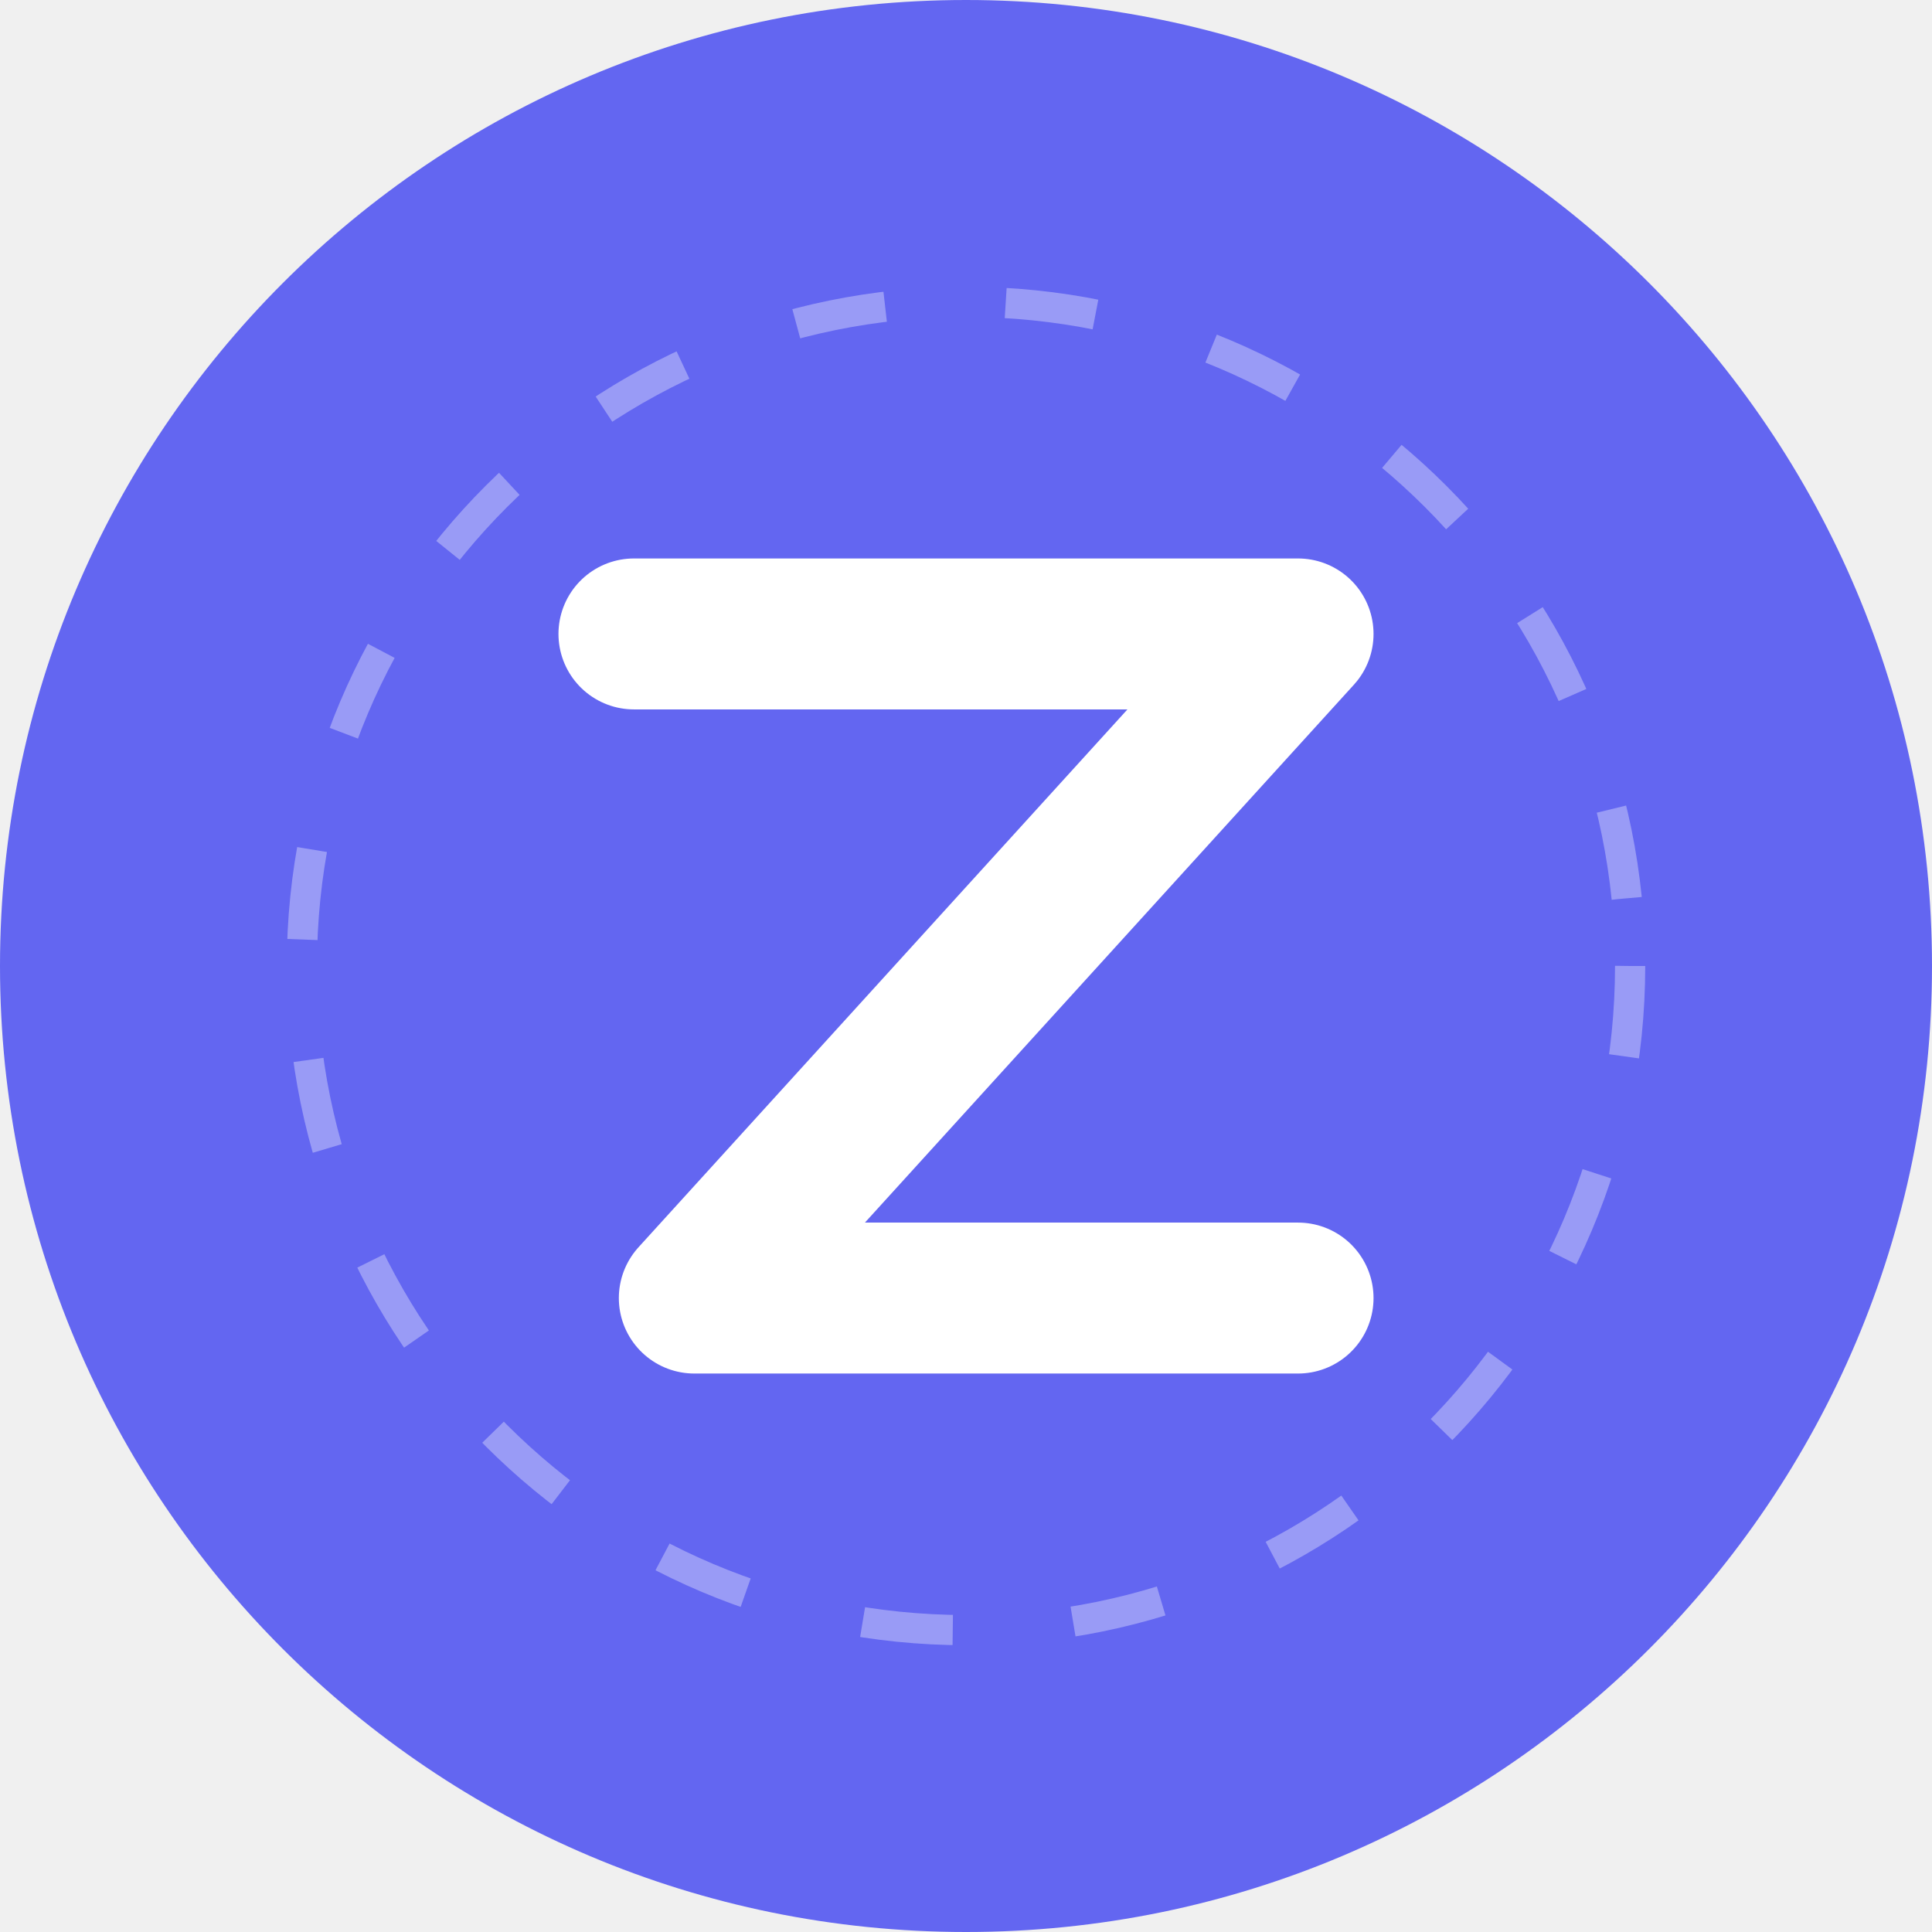
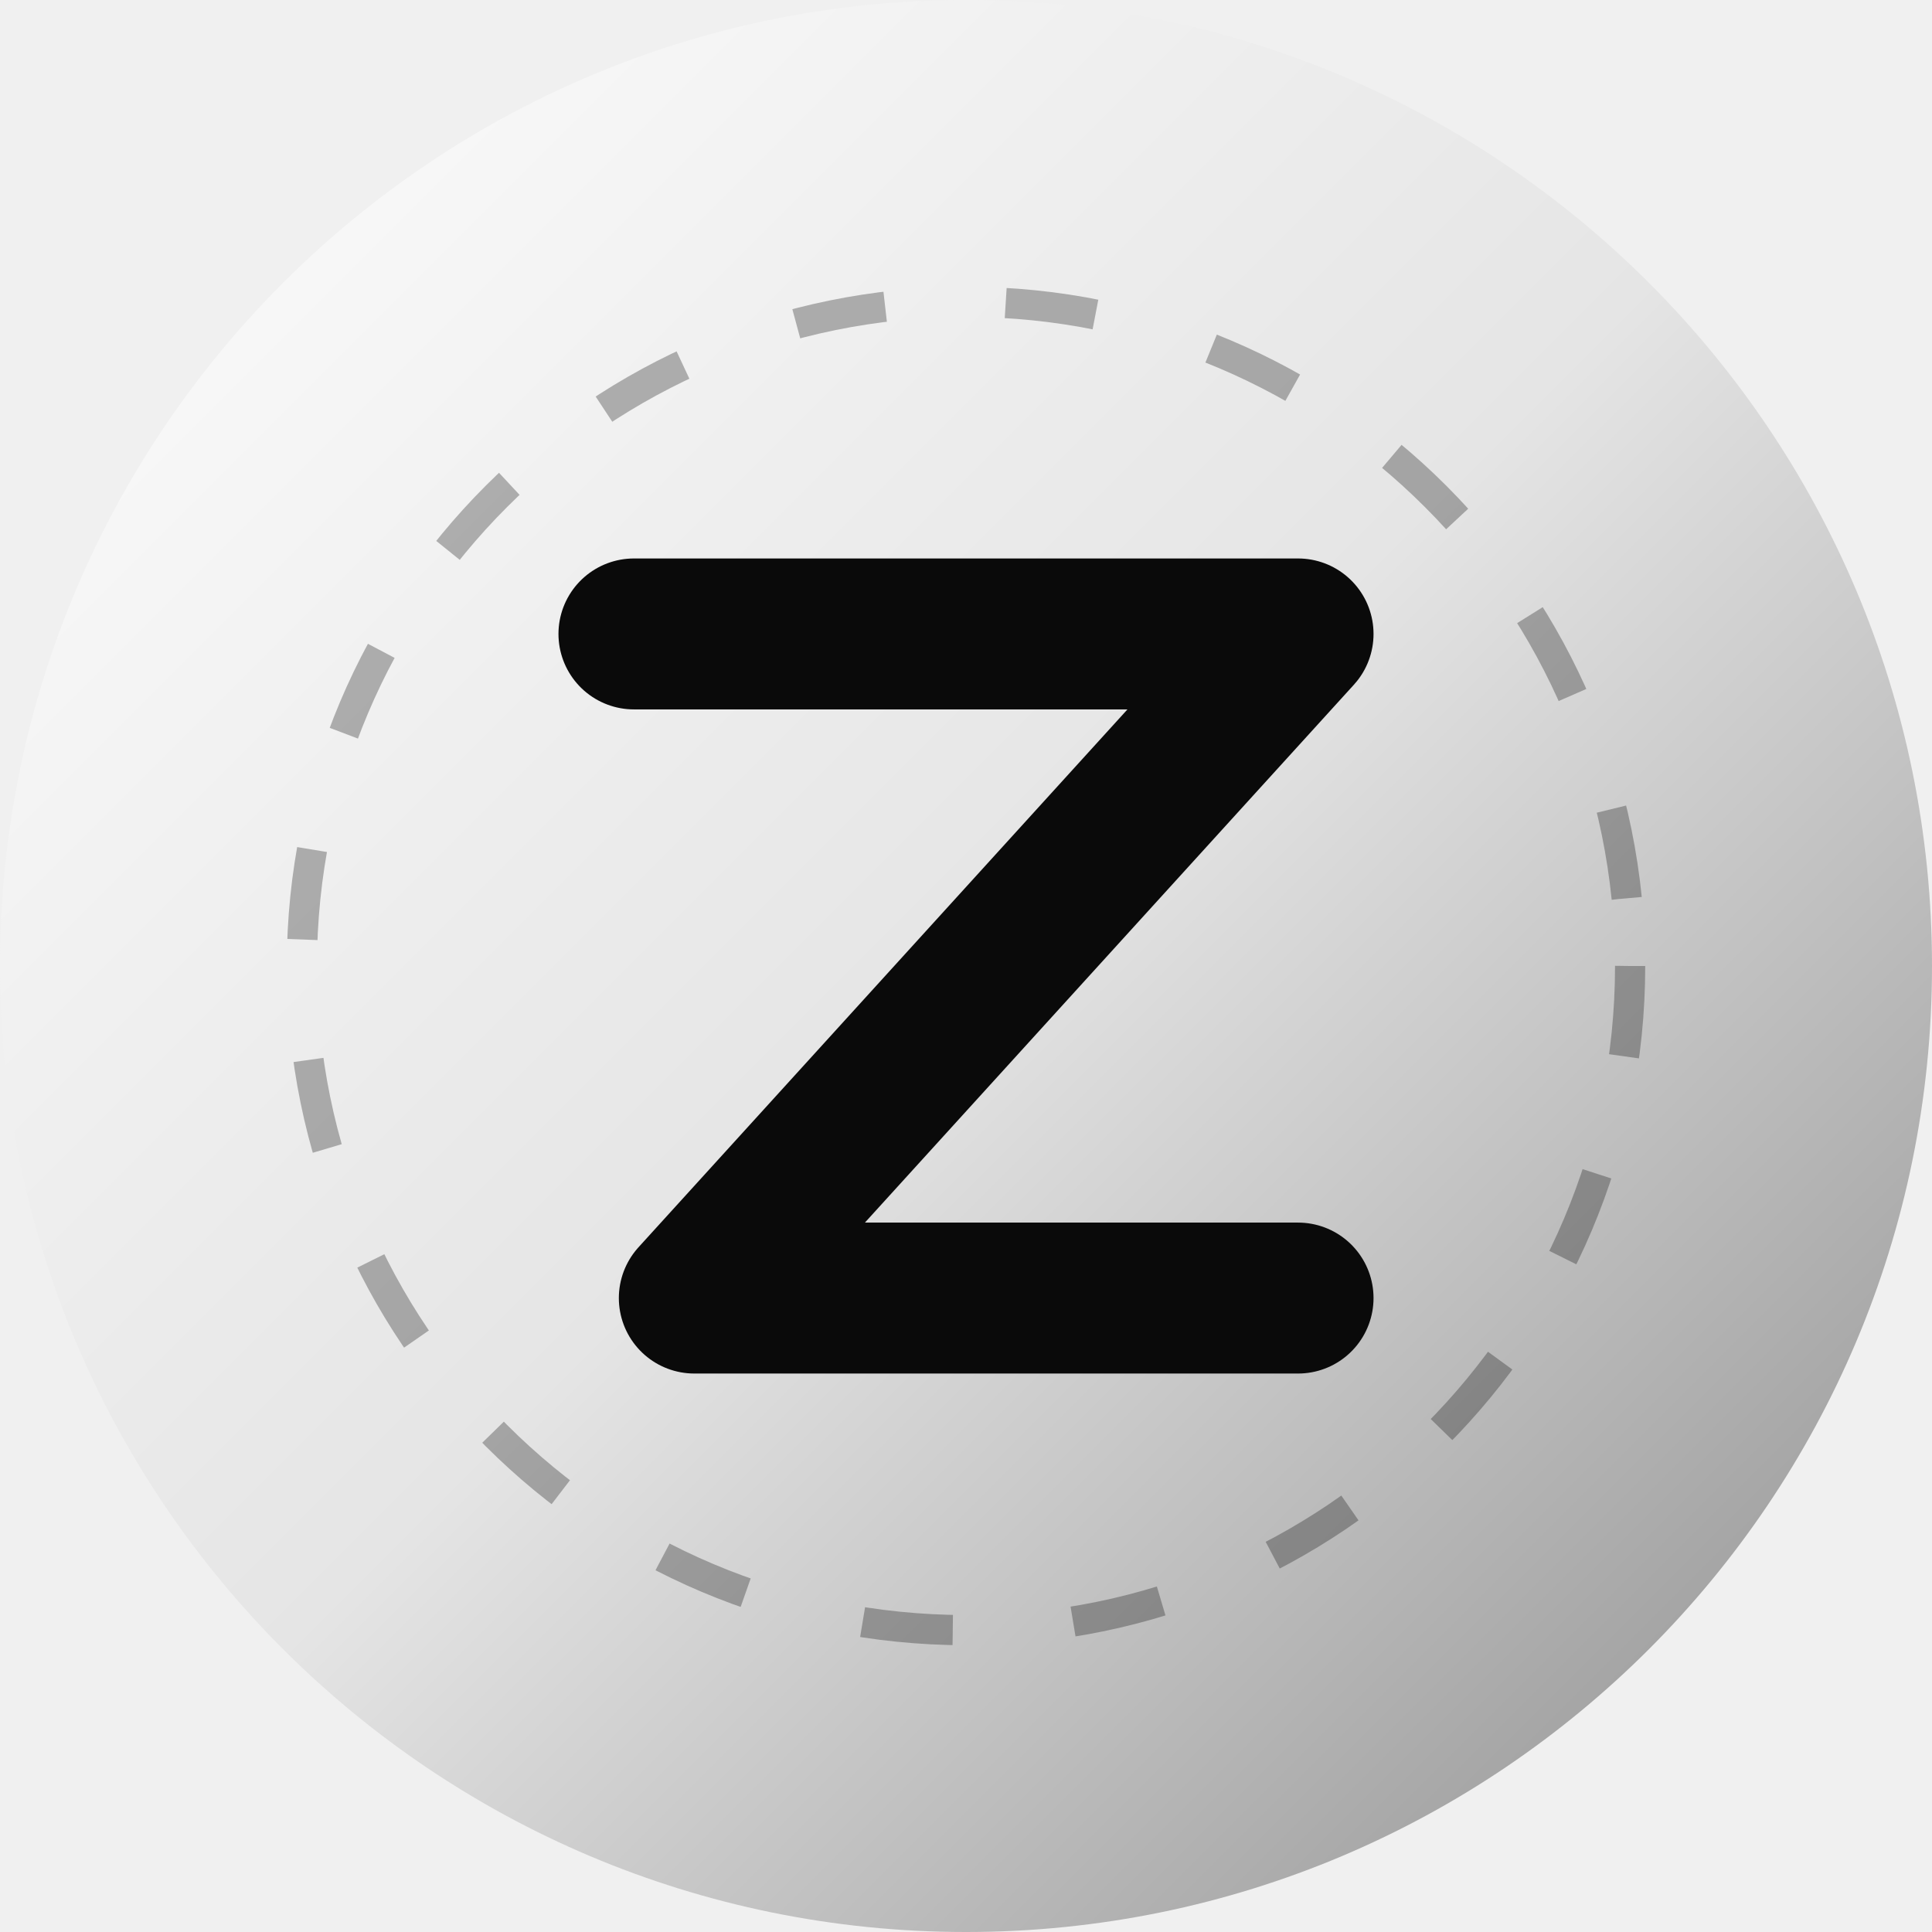
<svg xmlns="http://www.w3.org/2000/svg" viewBox="0 0 64 64">
-   <circle cx="32" cy="32" r="32" fill="#6366f1" />
-   <circle cx="32" cy="32" r="22" fill="none" stroke="#fff" stroke-opacity=".35" stroke-dasharray="3 4" />
-   <path d="M21 21h22L23 43h20" fill="none" stroke="#fff" stroke-width="5" stroke-linecap="round" stroke-linejoin="round" />
+   <defs>
+     <linearGradient id="g" x1="0" y1="0" x2="1" y2="1">
+       <stop offset="0" stop-color="#fff" />
+       <stop offset=".5" stop-color="#e5e5e5" />
+       <stop offset="1" stop-color="#8a8a8a" />
+     </linearGradient>
+   </defs>
+   <circle cx="32" cy="32" r="32" fill="url(#g)" />
+   <circle cx="32" cy="32" r="22" fill="none" stroke="#0a0a0a" stroke-opacity=".3" stroke-dasharray="3 4" />
+   <path d="M21 21h22L23 43h20" fill="none" stroke="#0a0a0a" stroke-width="5" stroke-linecap="round" stroke-linejoin="round" />
</svg>
